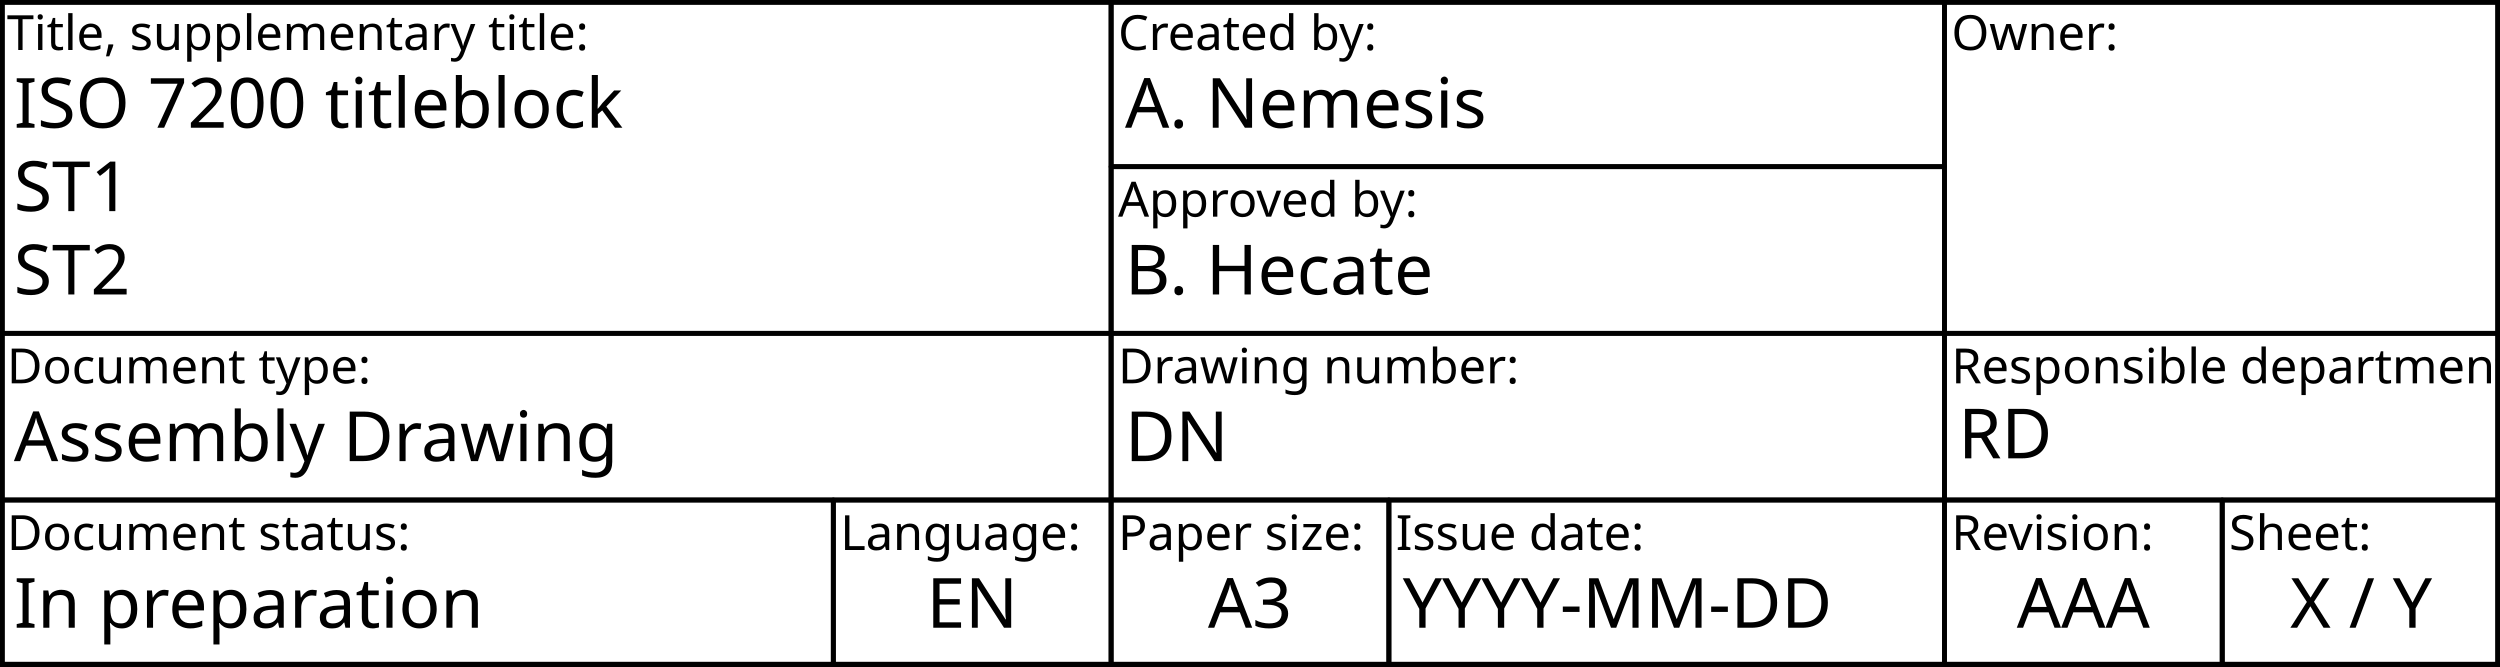
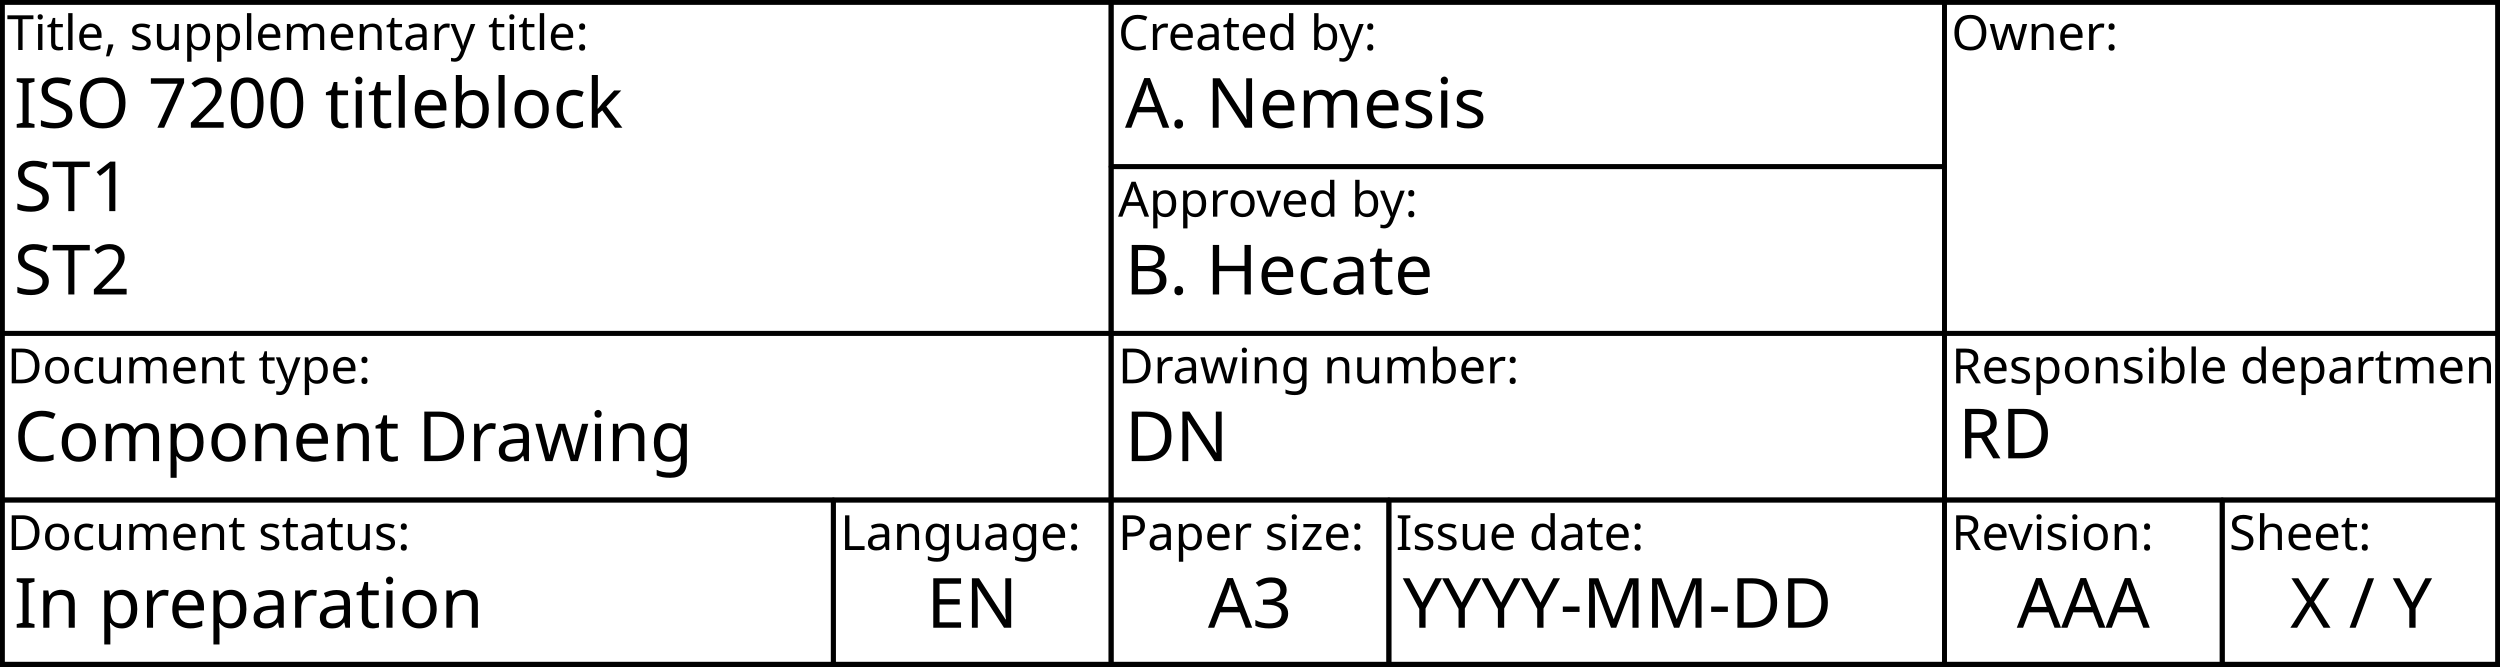
<svg xmlns="http://www.w3.org/2000/svg" xmlns:ns1="http://www.freecad.org/wiki/index.php?title=Svg_Namespace" width="180mm" height="48mm" viewBox="0 0 180 48" version="1.1" id="svg">
  <g id="title_block_borders" style="fill:none;stroke:#000000;stroke-width:0.35;stroke-linecap:round;stroke-linejoin:round">
    <rect id="title_block_frame" width="180" x="0" height="48" y="0" style="stroke-width:0.7" />
    <rect id="legal_owner_border" width="40" x="140" height="24" y="0" />
    <rect id="identification_number_border" width="60" x="80" height="12" y="24" />
    <rect id="revision_index_border" width="20" x="140" height="12" y="36" />
    <rect id="date_of_issue_border" width="40" x="100" height="12" y="36" />
    <rect id="Sheet number border" width="20" x="160" height="12" y="36" />
    <rect id="language_code_border" width="20" x="60" height="12" y="36" />
    <rect id="title_border" width="80" x="0" height="24" y="0" />
    <rect id="responsible_department_border" width="40" x="140" height="12" y="24" />
    <rect id="approval_person_border" width="60" x="80" height="12" y="12" />
    <rect id="creator_border" width="60" x="80" height="12" y="0" />
    <rect id="document_type_border" width="80" x="0" height="12" y="24" />
    <rect id="document_status_border" width="60" x="0" height="12" y="36" />
    <rect id="paper_size_border" width="20" x="80" height="12" y="36" />
  </g>
  <g id="title_block_labels" style="font-size:3.5px;font-family:osifont;text-anchor:start;fill:#000000;stroke:none">
    <text id="legal_owner_label" x="140.5" y="3.6">Owner:</text>
    <text id="identification_number_label" x="80.5" y="27.6">Drawing number:</text>
    <text id="revision_index_label" x="140.5" y="39.6">Revision:</text>
    <text id="date_of_issue_label" x="100.5" y="39.6">Issue date:</text>
    <text id="sheet_number_label" x="160.5" y="39.6">Sheet:</text>
    <text id="language_code_label" x="60.5" y="39.6">Language:</text>
    <text id="title_label" x="0.5" y="3.6">Title, supplementary title:</text>
    <text id="responsible_department_label" x="140.5" y="27.6">Responsible department:</text>
    <text id="approval_person_label" x="80.5" y="15.6">Approved by:</text>
    <text id="creator_label" x="80.5" y="3.6">Created by:</text>
    <text id="document_type_label" x="0.5" y="27.6">Document type:</text>
    <text id="document_status_label" x="0.5" y="39.6">Document status:</text>
    <text id="paper_size_label" x="80.5" y="39.6">Paper size:</text>
  </g>
  <g id="title_block_data_fields" style="font-size:5px;font-family:osifont;text-anchor:start;fill:#000000;stroke:none">
    <text id="legal_owner_1_data_field" x="160" y="9.1" ns1:editable="legal_owner_1" ns1:autofill="organization" style="font-size:3.5px;text-align:center;text-anchor:middle">
      <tspan> </tspan>
    </text>
    <text id="legal_owner_2_data_field" x="160" y="13.1" ns1:editable="legal_owner_2" style="font-size:3.5px;text-align:center;text-anchor:middle">
      <tspan> </tspan>
    </text>
    <text id="legal_owner_3_data_field" x="160" y="17.1" ns1:editable="legal_owner_3" style="font-size:3.5px;text-align:center;text-anchor:middle">
      <tspan> </tspan>
    </text>
    <text id="legal_owner_4_data_field" x="160" y="21.1" ns1:editable="legal_owner_4" style="font-size:3.5px;text-align:center;text-anchor:middle">
      <tspan> </tspan>
    </text>
    <text id="identification_number_data_field" x="81" y="33.2" ns1:editable="identification_number">
      <tspan>DN</tspan>
    </text>
    <text id="revision_index_data_field" x="150" y="45.2" ns1:editable="revision_index" style="text-align:center;text-anchor:middle">
      <tspan>AAA</tspan>
    </text>
    <text id="date_of_issue_data_field" x="101" y="45.2" ns1:editable="date_of_issue" ns1:autofill="date">
      <tspan>YYYY-MM-DD</tspan>
    </text>
    <text id="sheet_number_data_field" x="170" y="45.2" ns1:editable="sheet_number" ns1:autofill="sheet" style="text-align:center;text-anchor:middle">
      <tspan>X / Y</tspan>
    </text>
    <text id="language_code_data_field" x="70" y="45.2" ns1:editable="language_code" style="text-align:center;text-anchor:middle">
      <tspan>EN</tspan>
    </text>
    <text id="title_data_field" x="1" y="9.2" ns1:editable="title" ns1:autofill="title">
      <tspan>ISO 7200 titleblock</tspan>
    </text>
    <text id="Supplementary title 1 data field" x="1" y="15.2" ns1:editable="supplementary_title_1">
      <tspan>ST1</tspan>
    </text>
    <text id="Supplementary title 2 data field" x="1" y="21.2" ns1:editable="supplementary_title_2">
      <tspan>ST2</tspan>
    </text>
    <text id="responsible_department_data_field" x="141" y="33" ns1:editable="responsible_department">
      <tspan>RD</tspan>
    </text>
    <text id="approval_person_data_field" x="81" y="21.2" ns1:editable="approval_person">
      <tspan>B. Hecate</tspan>
    </text>
    <text id="creator_data_field" x="81" y="9.2" ns1:editable="creator" ns1:autofill="author">
      <tspan>A. Nemesis</tspan>
    </text>
    <text id="document_type_data_field" x="1" y="33.2" ns1:editable="document_type">
-       <tspan>Assembly Drawing</tspan>
+       <tspan>Component Drawing</tspan>
    </text>
    <text id="document_status_data_field" x="1" y="45.2" ns1:editable="document_status">
      <tspan>In preparation</tspan>
    </text>
    <text id="paper_size_data_field" x="90" y="45.2" style="text-align:center;text-anchor:middle">A3</text>
  </g>
</svg>
